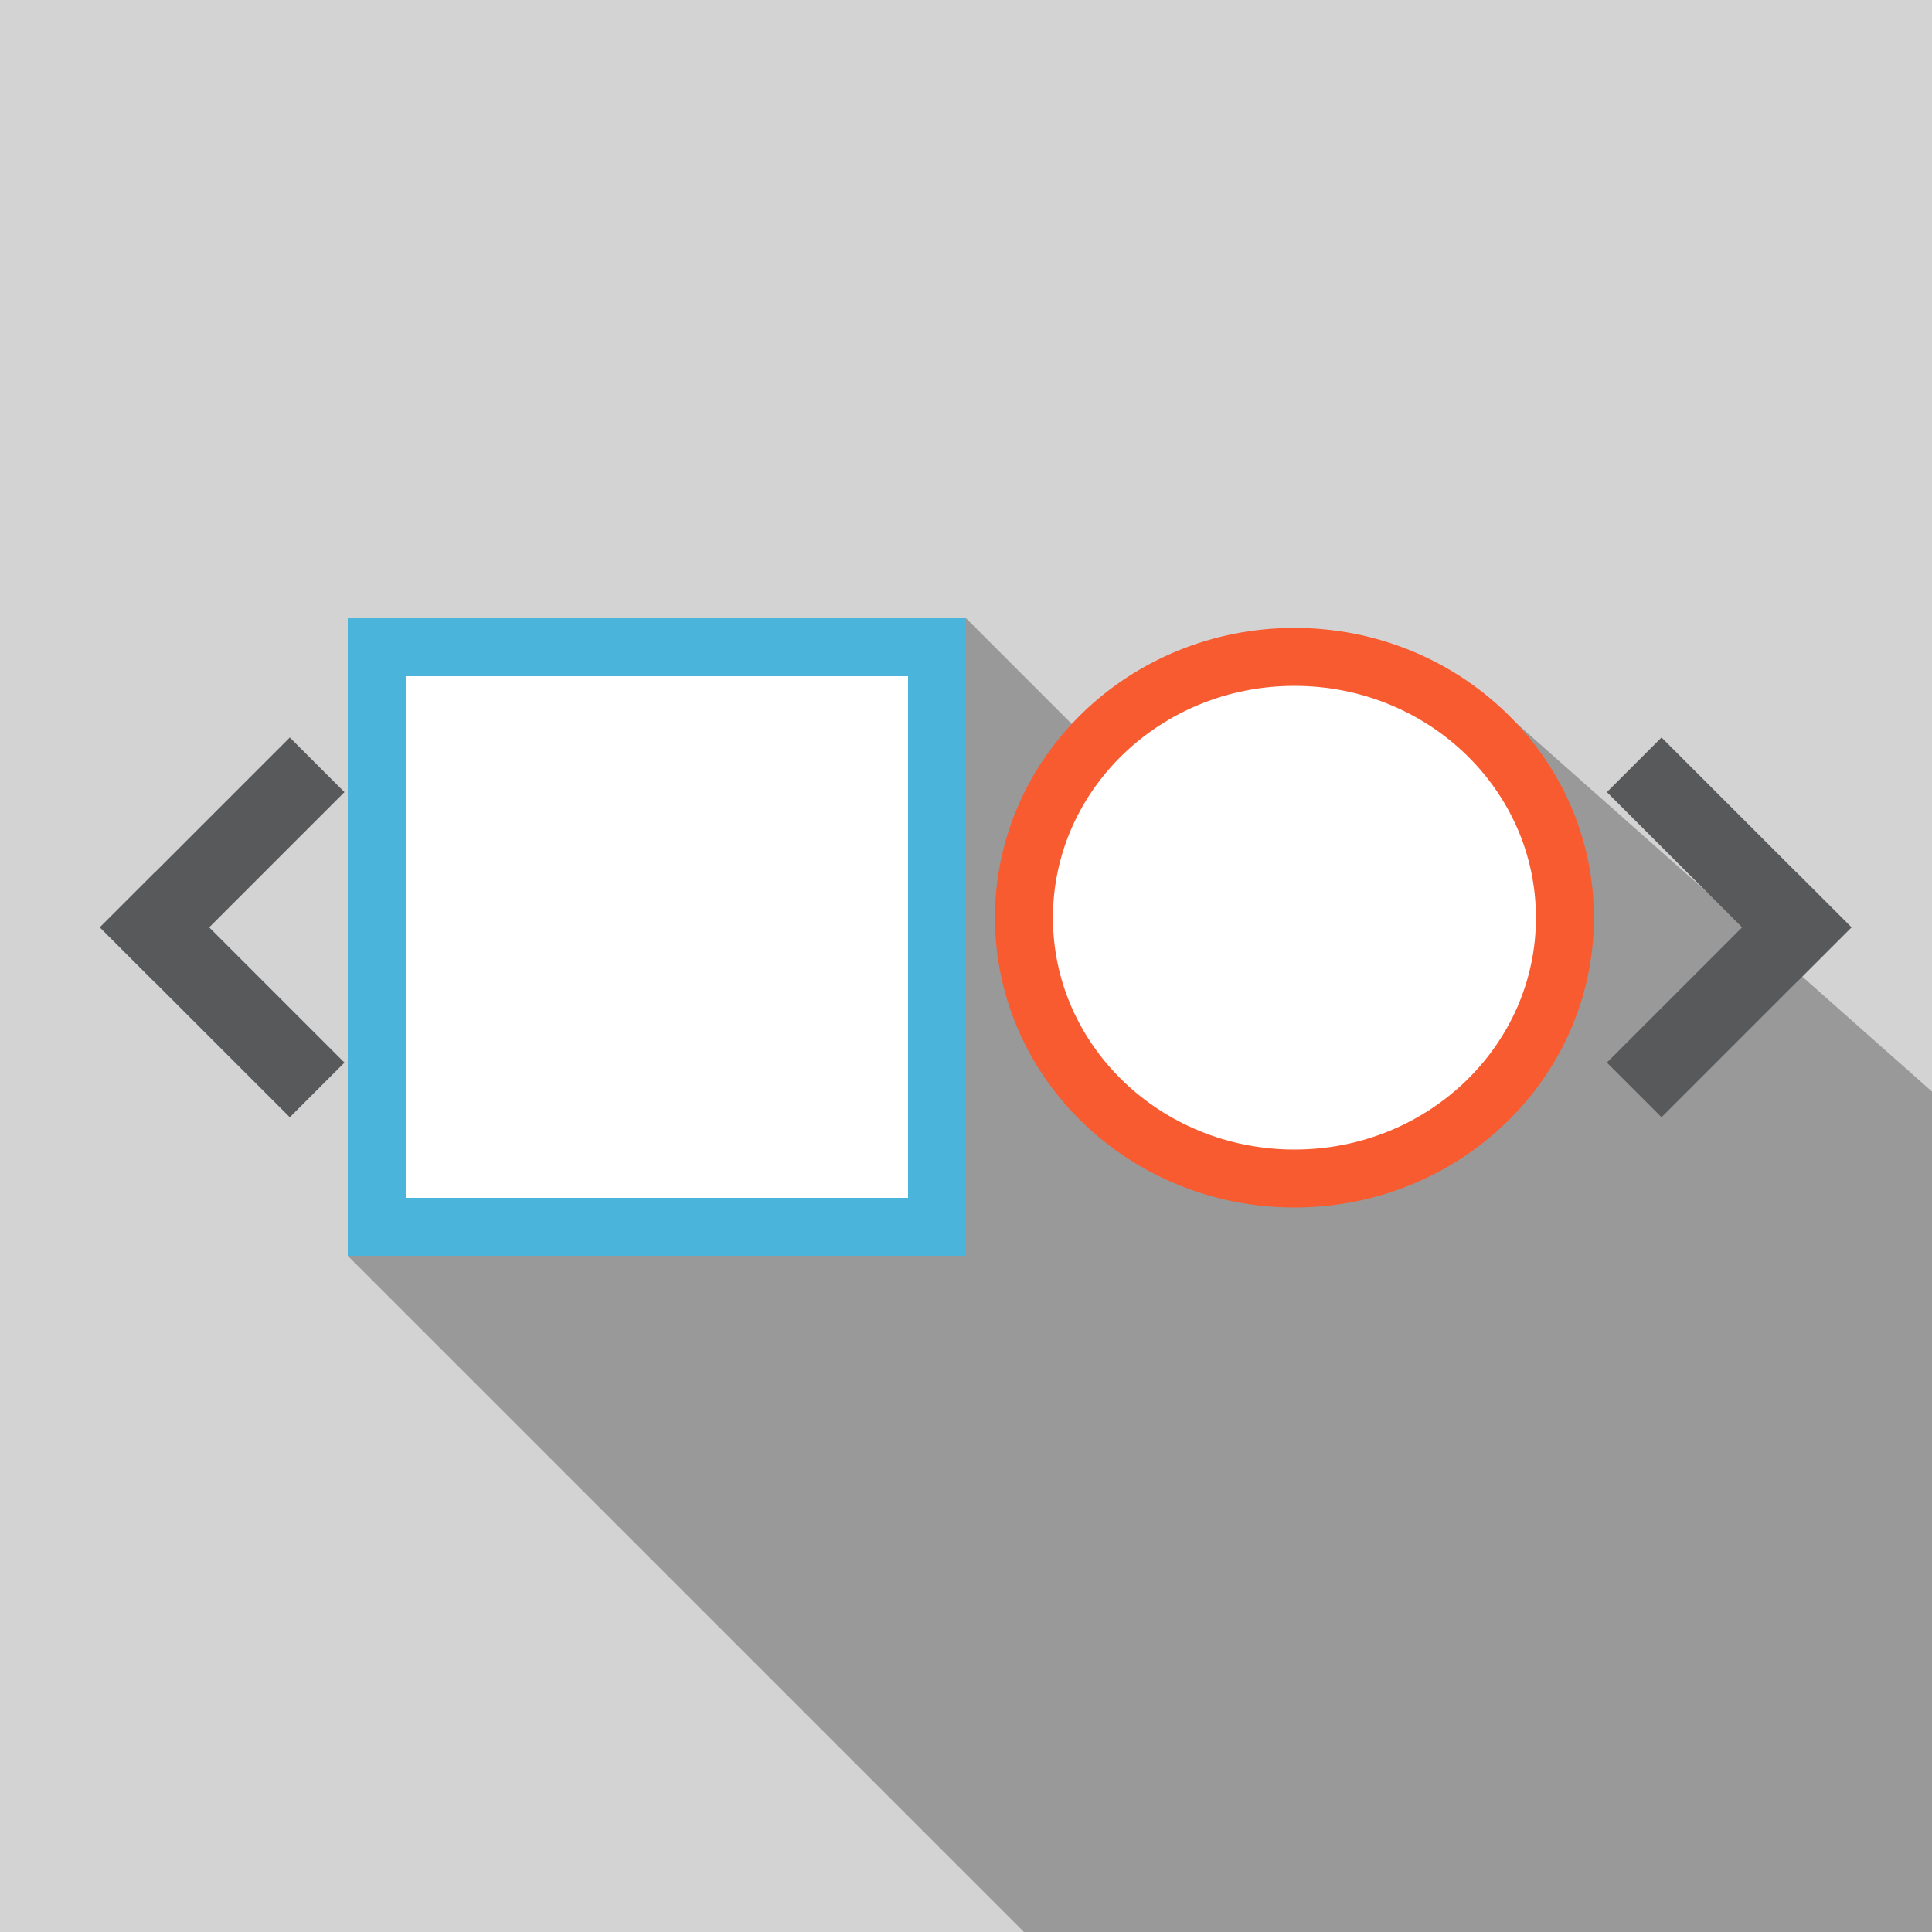
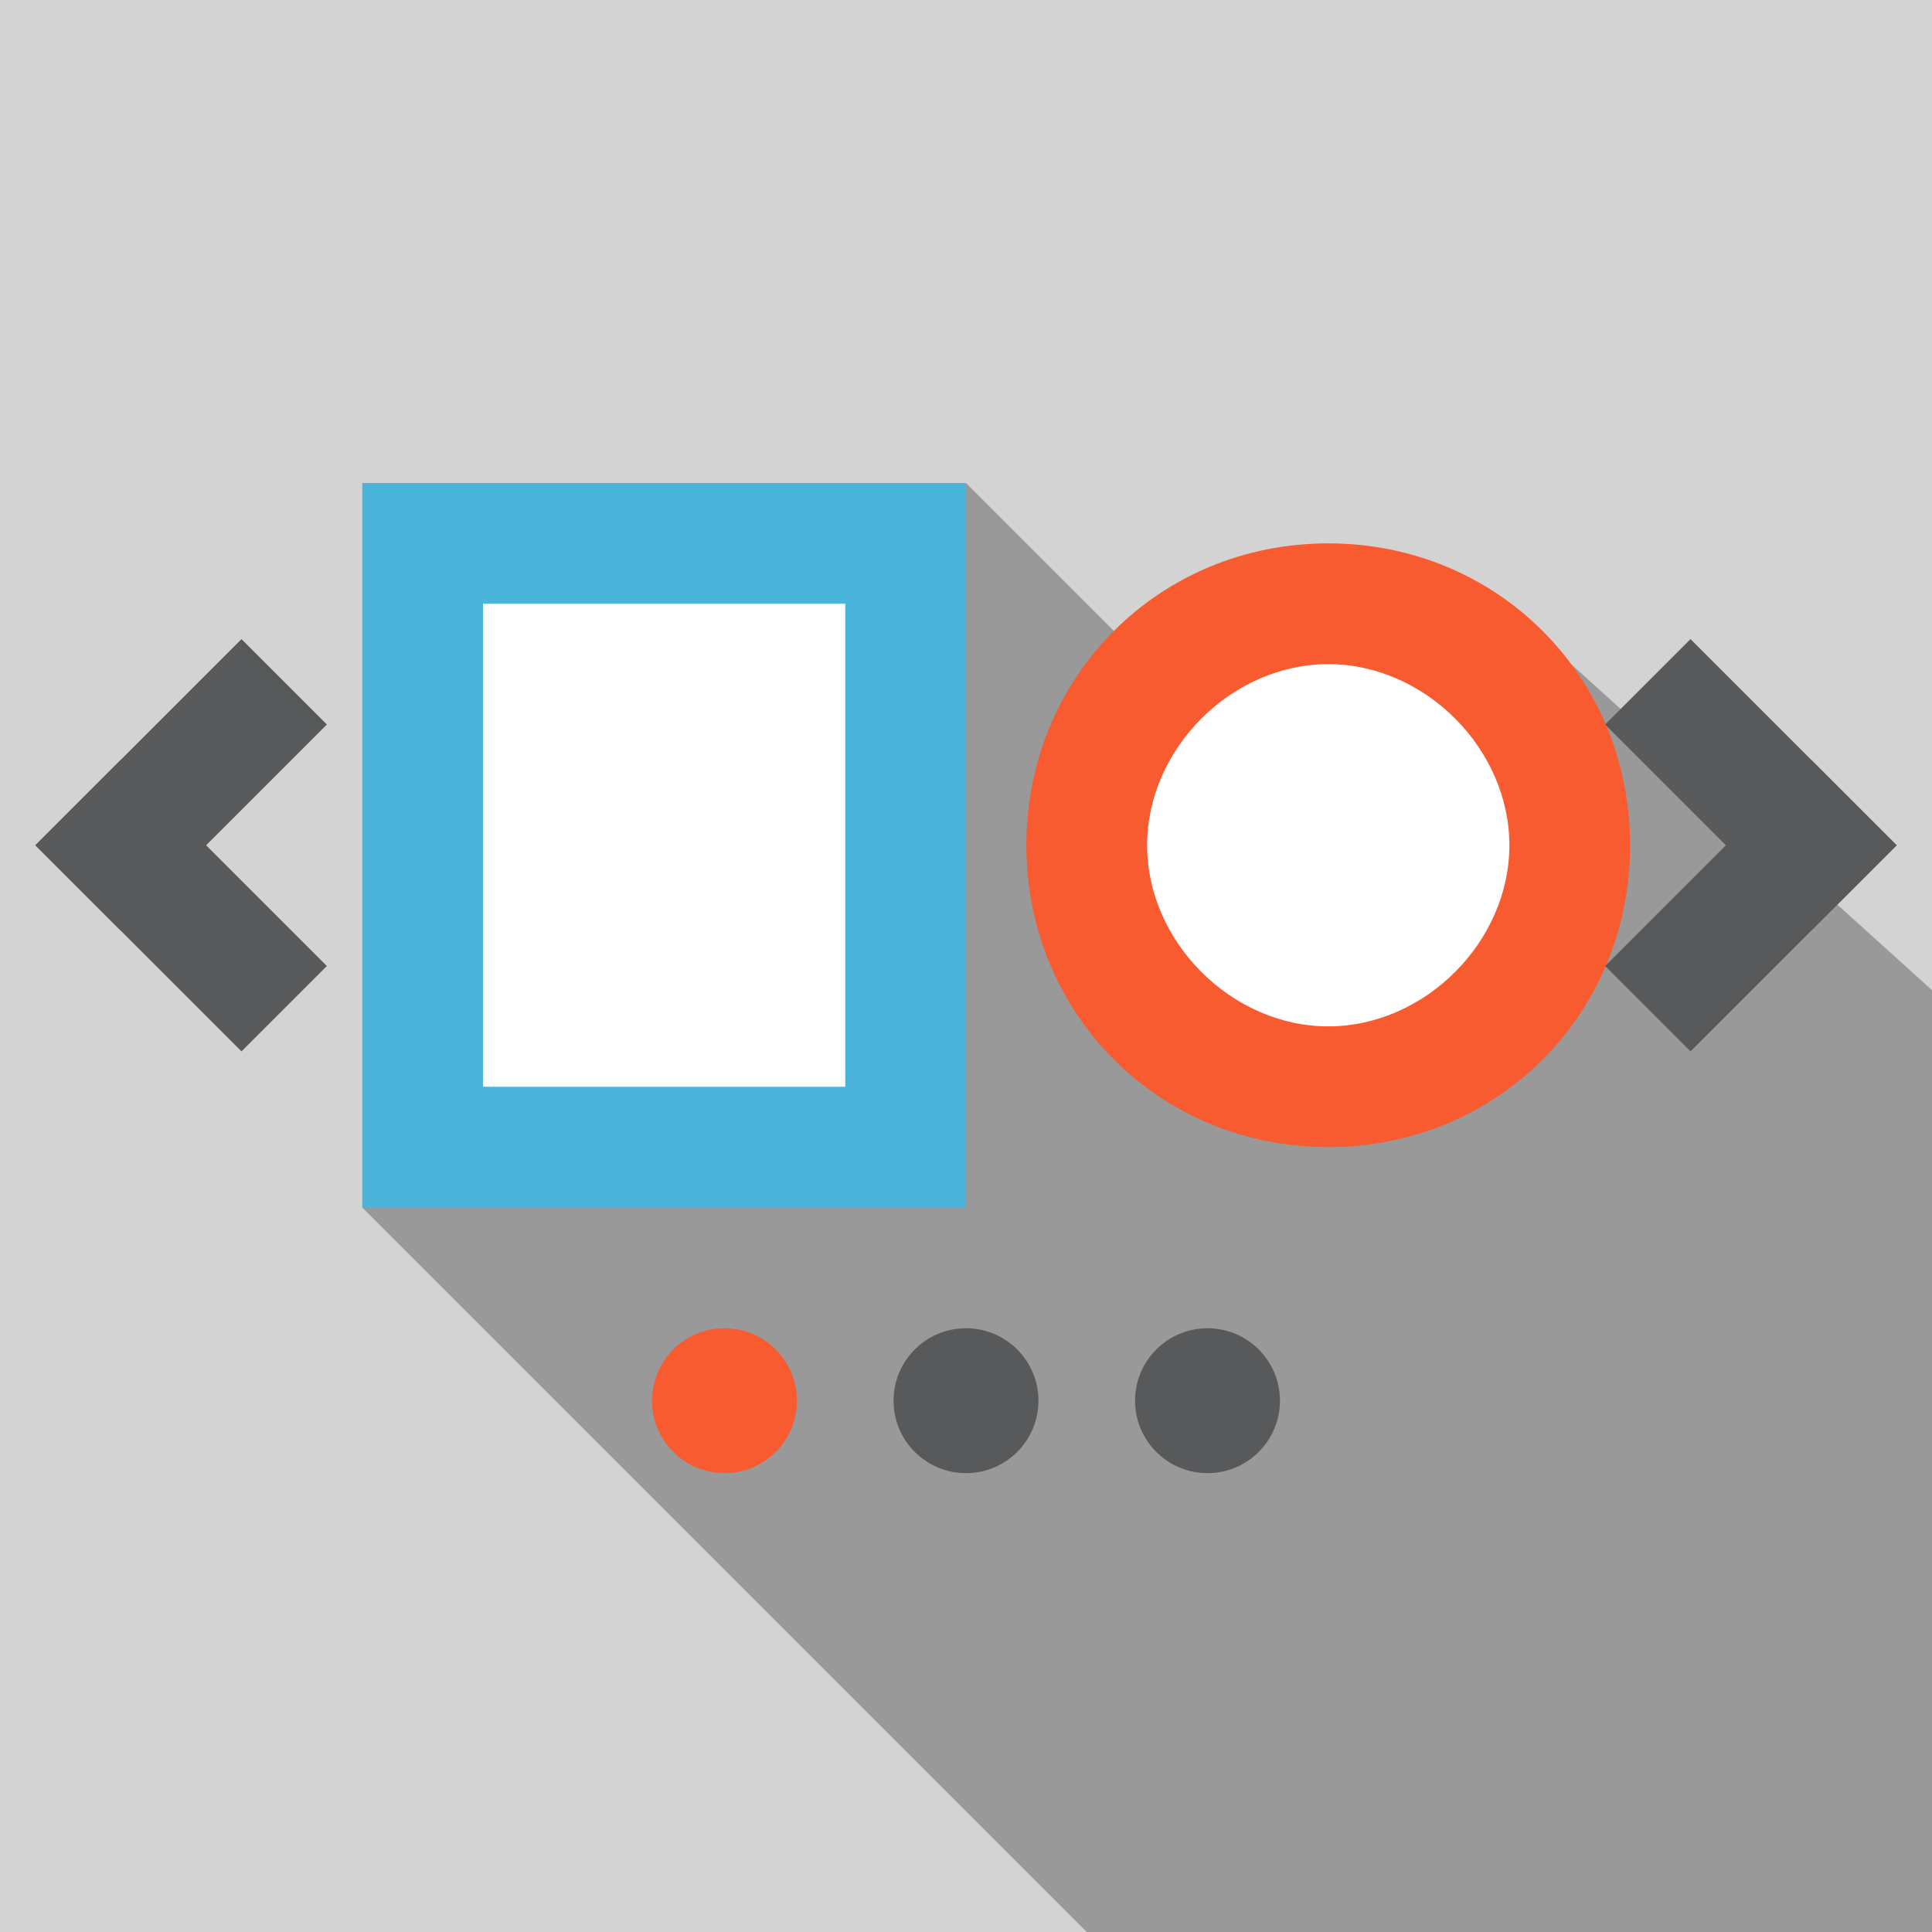
- <svg xmlns="http://www.w3.org/2000/svg" version="1.1" id="LogoCarousel" x="0px" y="0px" viewBox="0 0 100 100" style="enable-background:new 0 0 100 100;" xml:space="preserve">
+ <svg xmlns="http://www.w3.org/2000/svg" version="1.1" id="LogoCarousel" x="0px" y="0px" viewBox="0 0 16 16" style="enable-background:new 0 0 16 16;" xml:space="preserve">
  <style type="text/css">
	.st0{fill-rule:evenodd;clip-rule:evenodd;fill:#D3D3D3;}
	.st1{fill-rule:evenodd;clip-rule:evenodd;fill:#999999;}
	.st2{fill-rule:evenodd;clip-rule:evenodd;fill:#FFFFFF;}
	.st3{fill:#4BB4DA;}
- 	.st4{fill:none;stroke:#58595B;stroke-width:4;stroke-linecap:square;stroke-miterlimit:10;}
- 	.st5{fill-rule:evenodd;clip-rule:evenodd;fill:#FFFFFF;stroke:#F85B30;stroke-width:3;stroke-miterlimit:10;}
+ 	.st4{fill:#F85B30;}
+ 	.st5{fill:#6D6E71;stroke:#58595B;stroke-linecap:square;stroke-miterlimit:10;}
+ 	.st6{fill:#58595B;}
</style>
  <g>
-     <path class="st0" d="M0,0h100v100H0V0z" />
-     <polygon class="st1" points="100,56.5 78,37 61,43 50,32 18,65 53,100 100,100  " />
+     <path class="st0" d="M0,0h16v16H0V0z" />
+     <polygon class="st1" points="16,8.2 12.9,5.4 12,8 8,4 3,10 9,16 16,16  " />
    <g>
-       <rect x="19.5" y="33.5" class="st2" width="29" height="30" />
-       <path class="st3" d="M47,35v27H21V35H47 M50,32H18v33h32V32L50,32z" />
+       <rect x="3.5" y="4.5" class="st2" width="4" height="5" />
+       <path class="st3" d="M7,5v4H4V5H7 M8,4H3v6h5V4L8,4z" />
    </g>
    <g>
-       <line class="st4" x1="15" y1="41" x2="8" y2="48" />
-       <line class="st4" x1="15" y1="55" x2="8" y2="48" />
+       <circle class="st2" cx="11" cy="7" r="2" />
+       <path class="st4" d="M11,5.5c0.8,0,1.5,0.7,1.5,1.5S11.8,8.5,11,8.5S9.5,7.8,9.5,7S10.2,5.5,11,5.5 M11,4.5C9.6,4.5,8.5,5.6,8.5,7    S9.6,9.5,11,9.5s2.5-1.1,2.5-2.5S12.4,4.5,11,4.5L11,4.5z" />
    </g>
    <g>
-       <line class="st4" x1="86" y1="41" x2="93" y2="48" />
-       <line class="st4" x1="86" y1="55" x2="93" y2="48" />
+       <line class="st5" x1="14" y1="6" x2="15" y2="7" />
+       <line class="st5" x1="14" y1="8" x2="15" y2="7" />
    </g>
-     <ellipse class="st5" cx="67" cy="47.5" rx="14" ry="13.5" />
+     <circle class="st4" cx="6" cy="11.6" r="0.6" />
+     <g>
+       <circle class="st6" cx="8" cy="11.6" r="0.6" />
+     </g>
+     <g>
+       <circle class="st6" cx="10" cy="11.6" r="0.6" />
+     </g>
+     <g>
+       <line class="st5" x1="2" y1="8" x2="1" y2="7" />
+       <line class="st5" x1="2" y1="6" x2="1" y2="7" />
+     </g>
  </g>
</svg>
